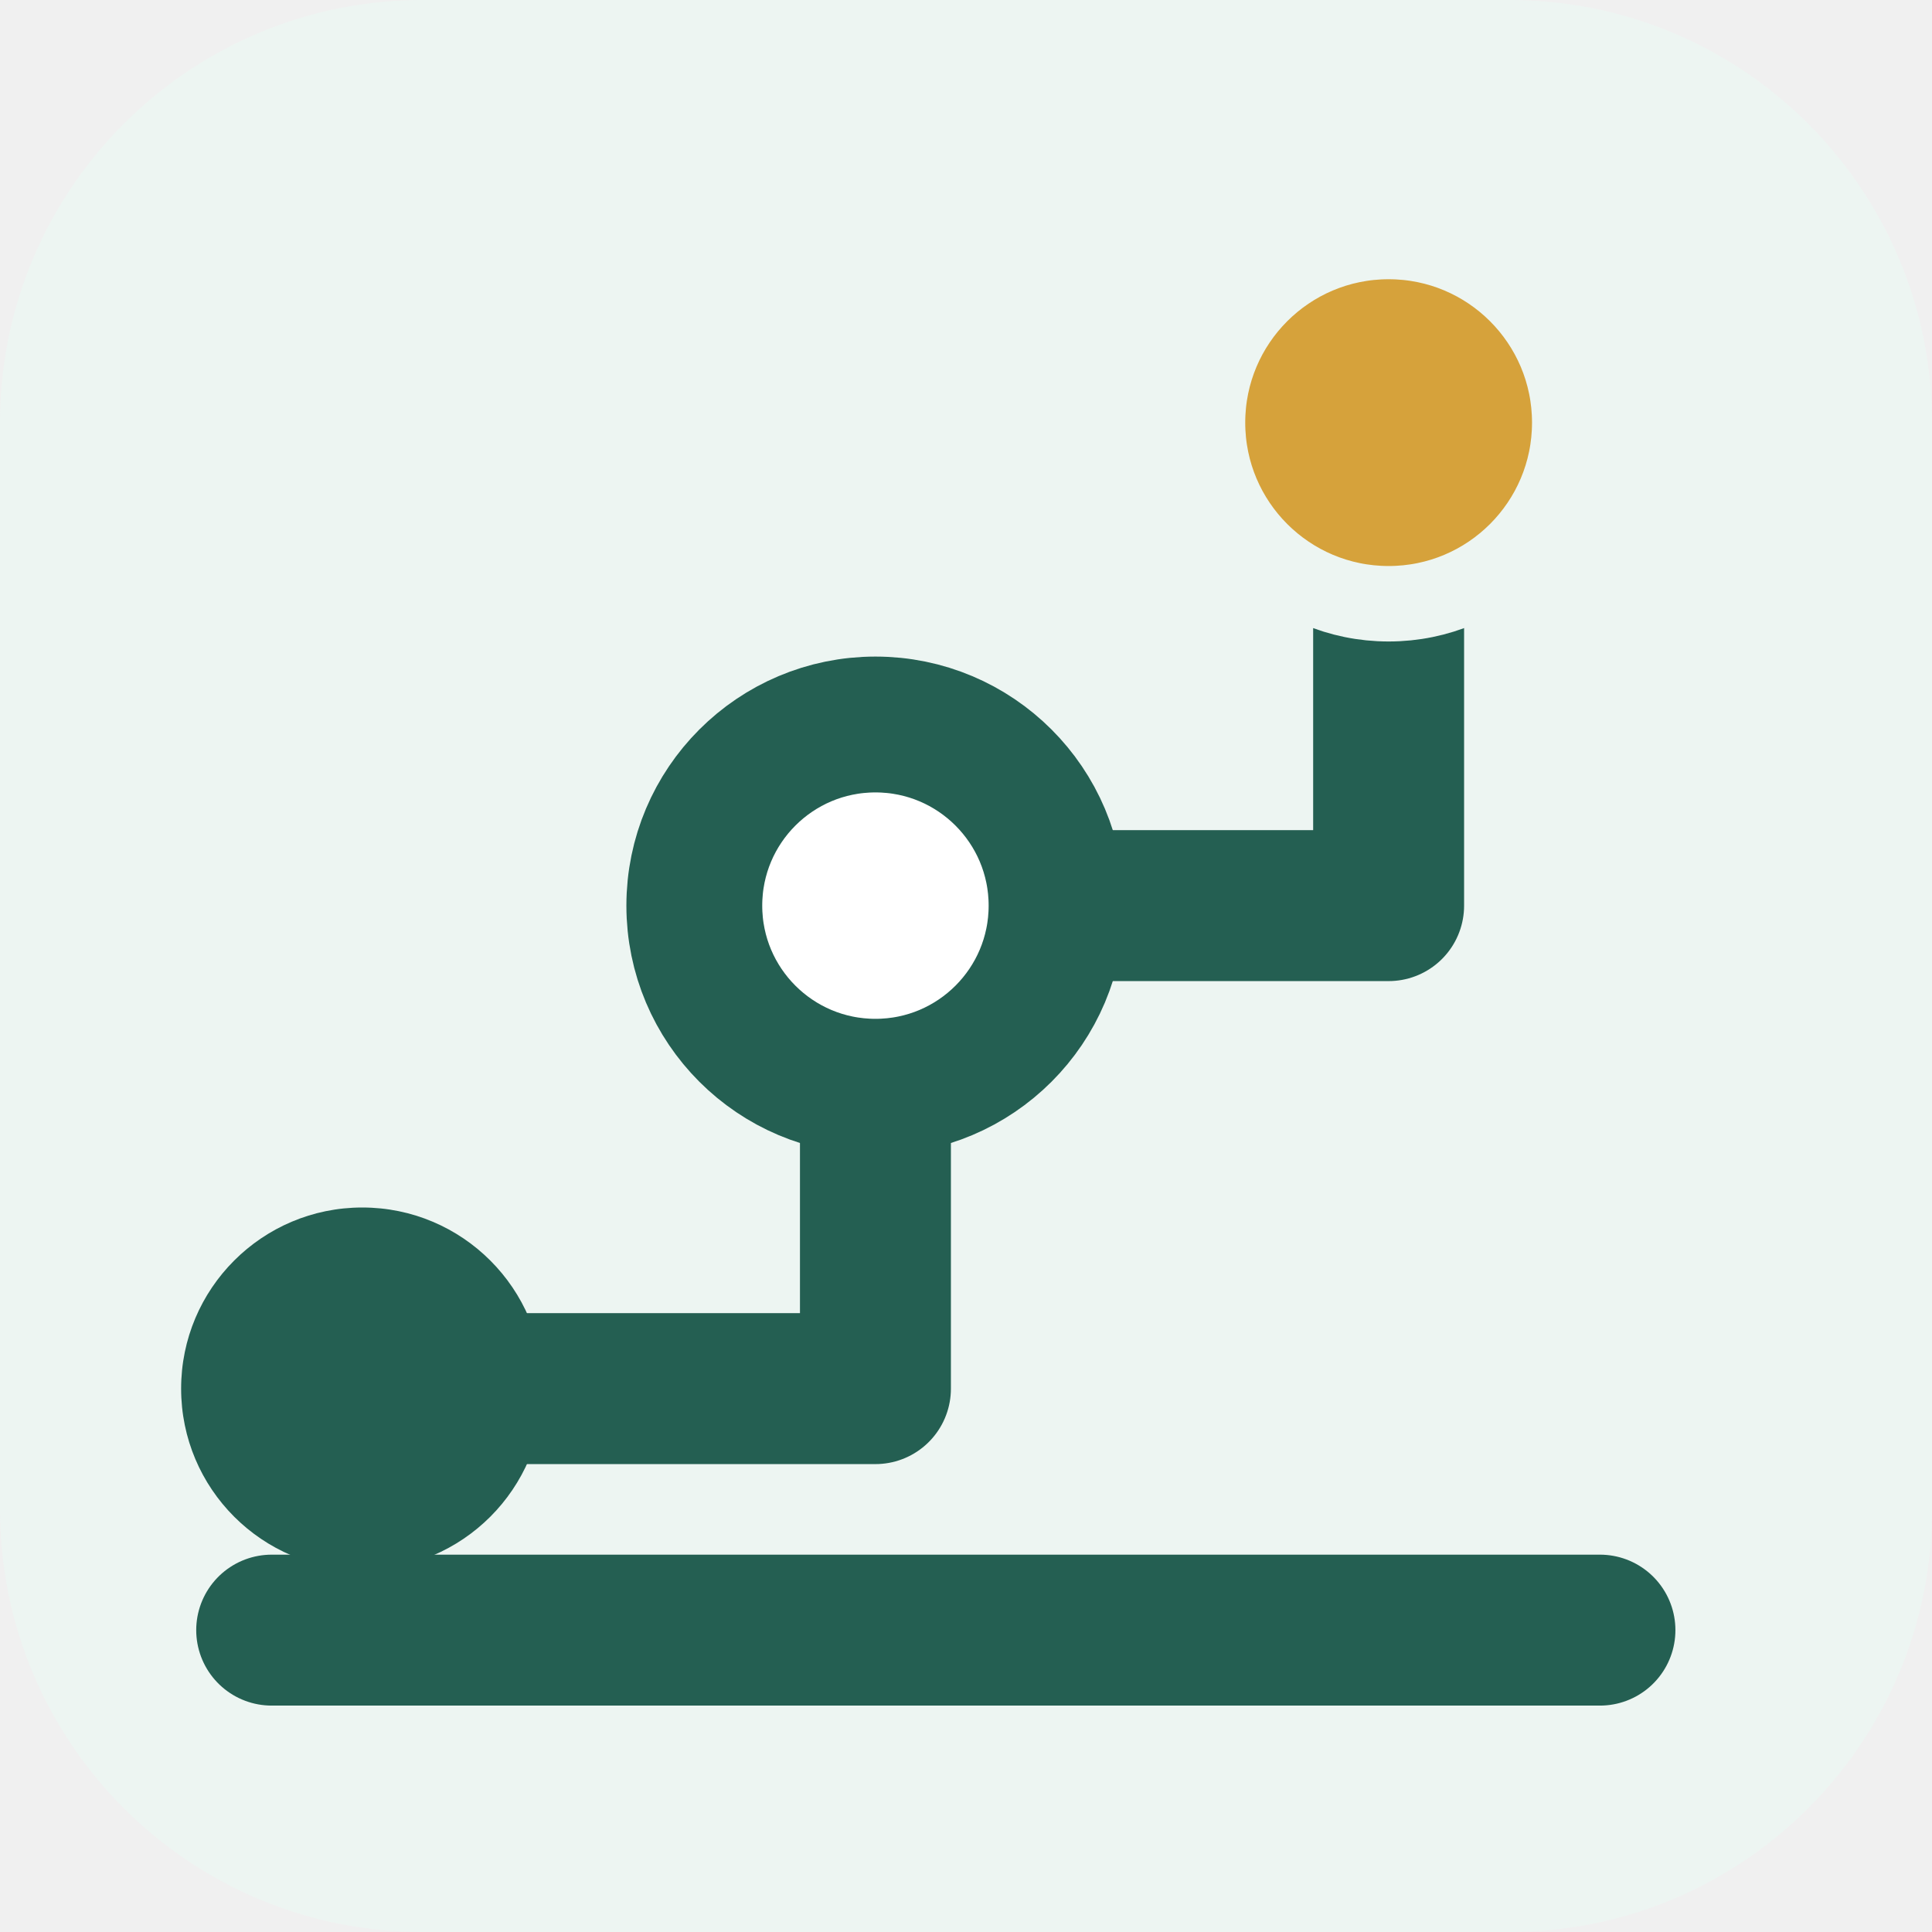
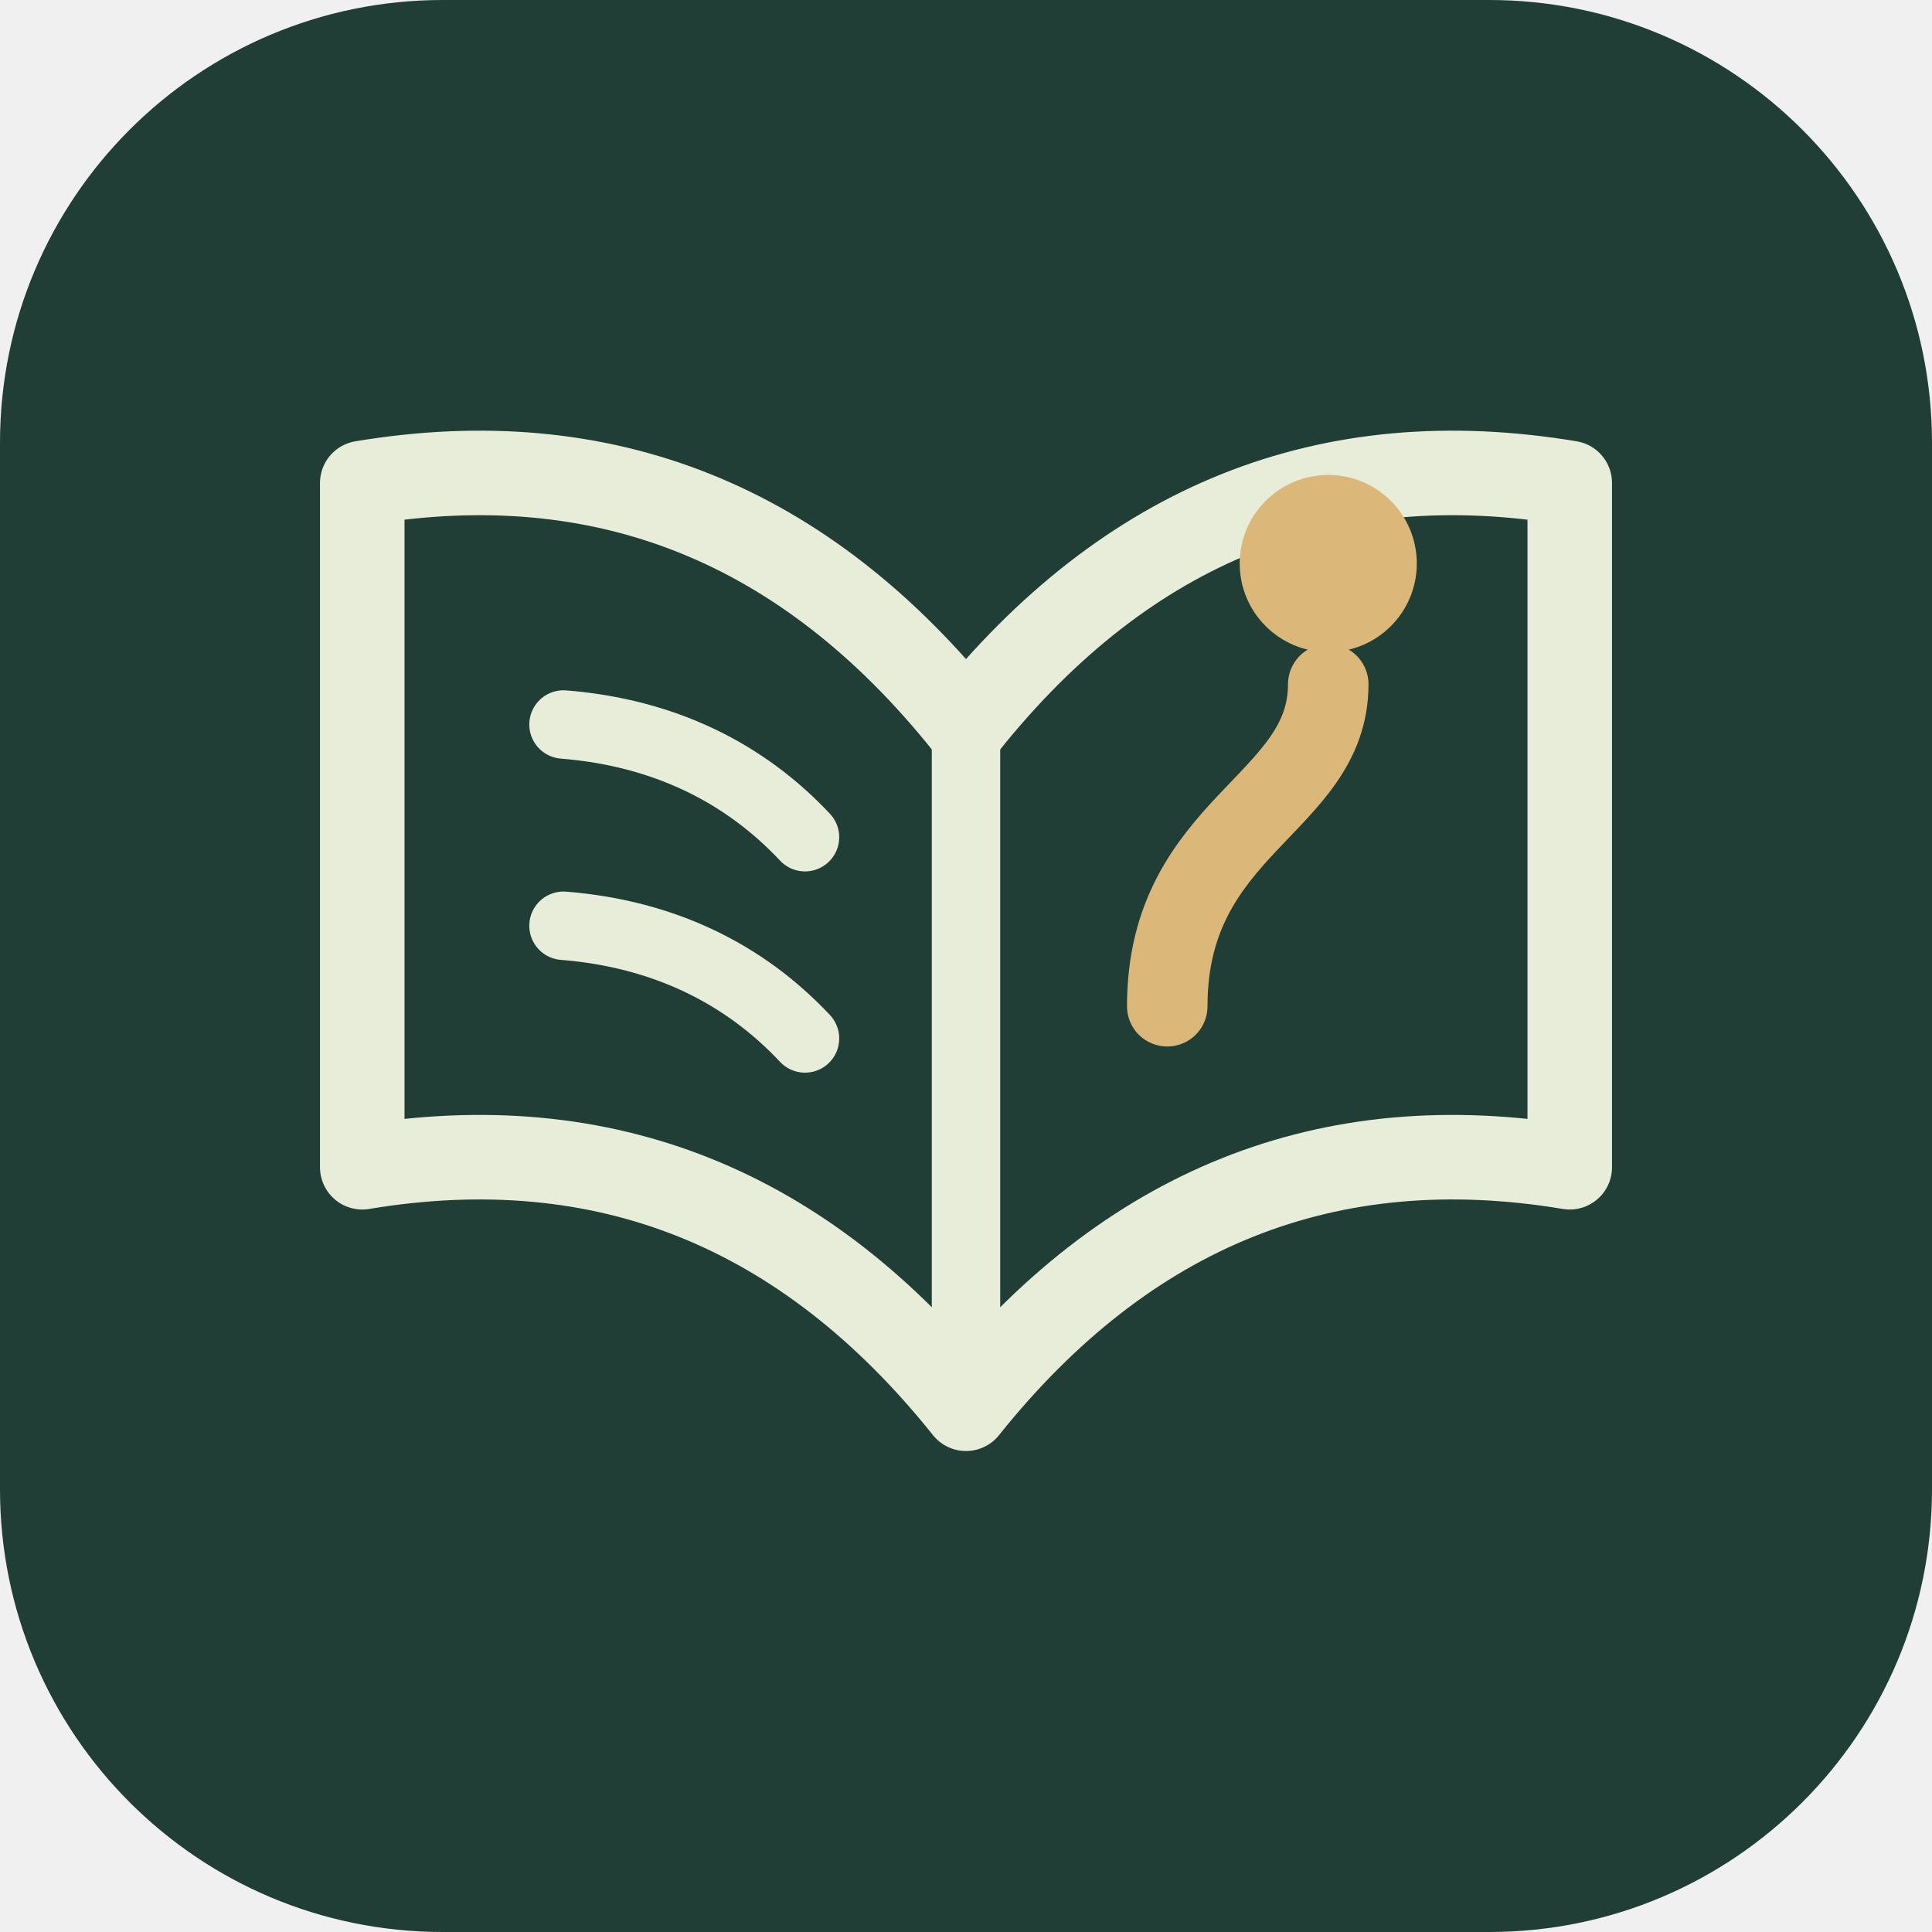
- <svg xmlns="http://www.w3.org/2000/svg" viewBox="0 0 32 32" role="img" aria-labelledby="title">
-   <rect width="32" height="32" rx="7" fill="#edf5f2" />
-   <path d="M6 23h8.5v-8H23V7" fill="none" stroke="#245f52" stroke-linecap="round" stroke-linejoin="round" stroke-width="2.5" />
-   <circle cx="6" cy="23" r="3" fill="#245f52" />
-   <circle cx="14.5" cy="15" r="3" fill="#fff" stroke="#245f52" stroke-width="2.25" />
-   <circle cx="23" cy="7" r="3" fill="#d6a23b" stroke="#edf5f2" stroke-width="1.25" />
-   <path d="M4.5 27h22" stroke="#245f52" stroke-linecap="round" stroke-width="2.5" />
+ <svg xmlns="http://www.w3.org/2000/svg" viewBox="0 0 48 48" role="img" aria-labelledby="title">
+   <rect width="48" height="48" rx="11" fill="#203e35" />
+   <g transform="translate(4 4)">
+     <path d="M20 31c-4-5-9-7-15-6V8c6-1 11 1 15 6 4-5 9-7 15-6v17c-6-1-11 1-15 6Z" fill="none" stroke="#e8edda" stroke-width="2.1" stroke-linejoin="round" />
+     <path d="M20 14v17M10 14c2.5.2 4.5 1.2 6 2.8M10 19c2.5.2 4.5 1.2 6 2.8" fill="none" stroke="#e8edda" stroke-width="1.7" stroke-linecap="round" />
+     <path d="M25 21c0-4.5 4-5 4-8" fill="none" stroke="#dbb779" stroke-width="2" stroke-linecap="round" />
+     <circle cx="29" cy="10" r="2.2" fill="#dbb779" />
+   </g>
</svg>
